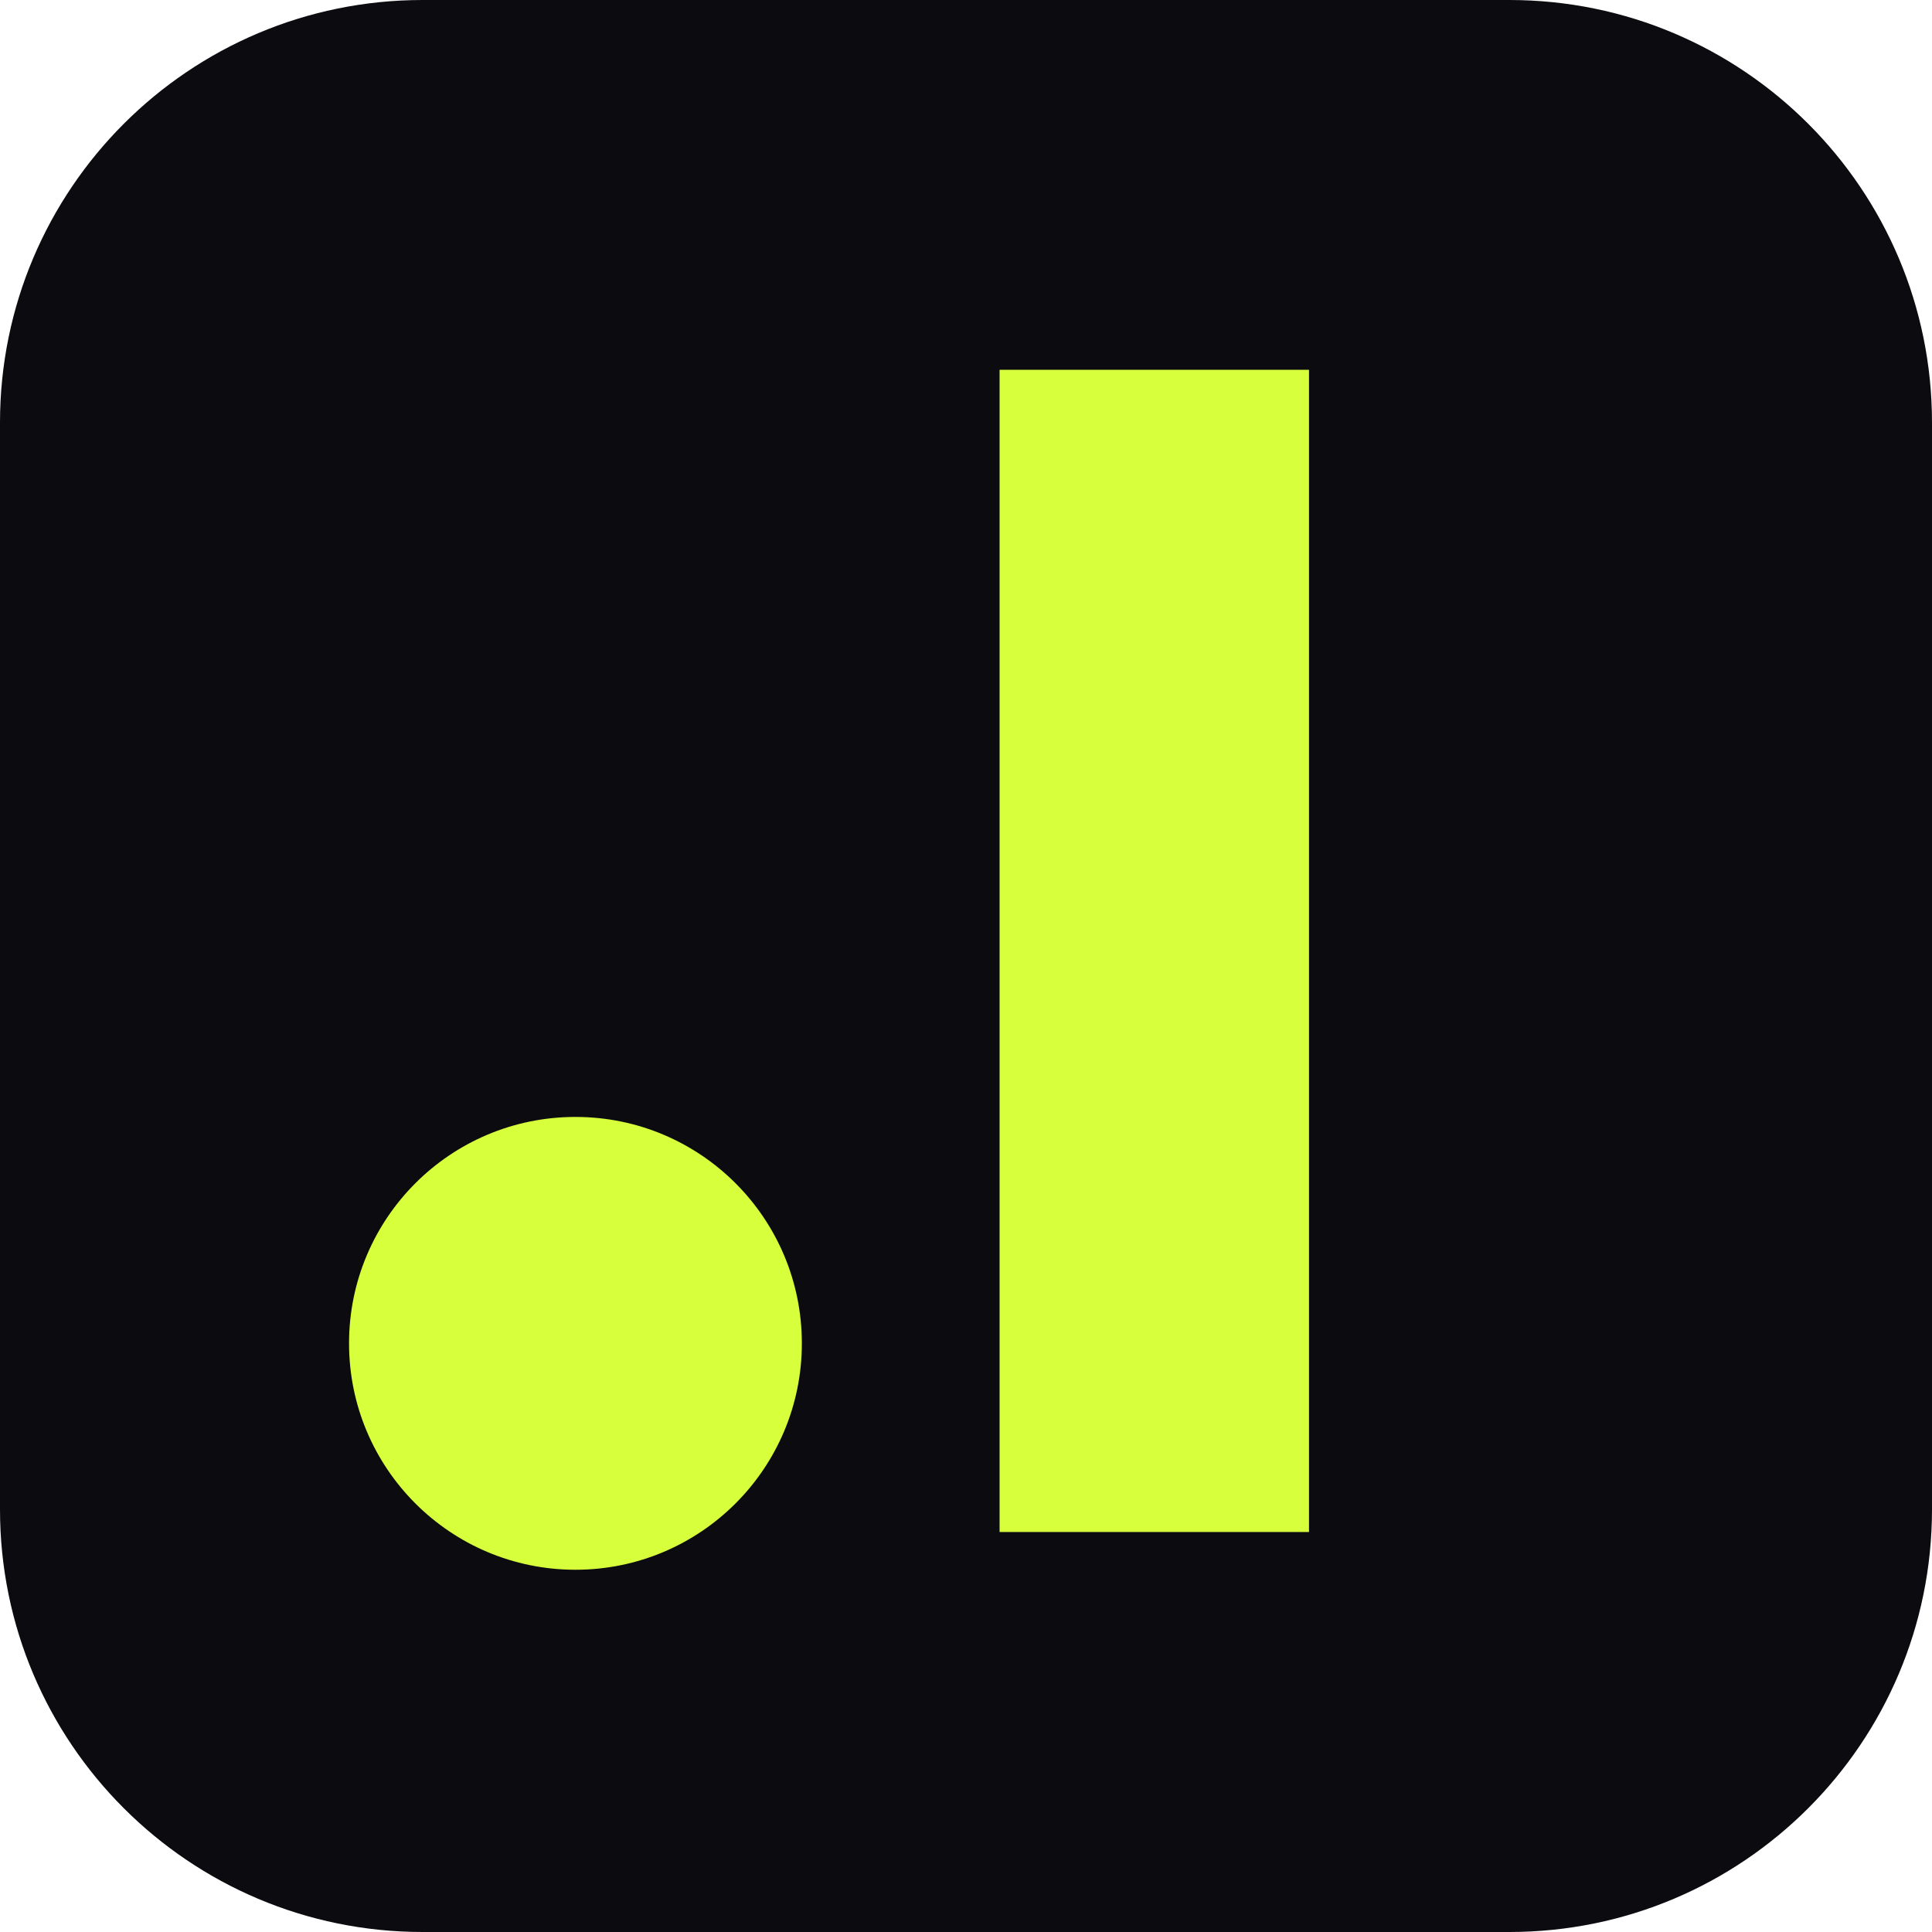
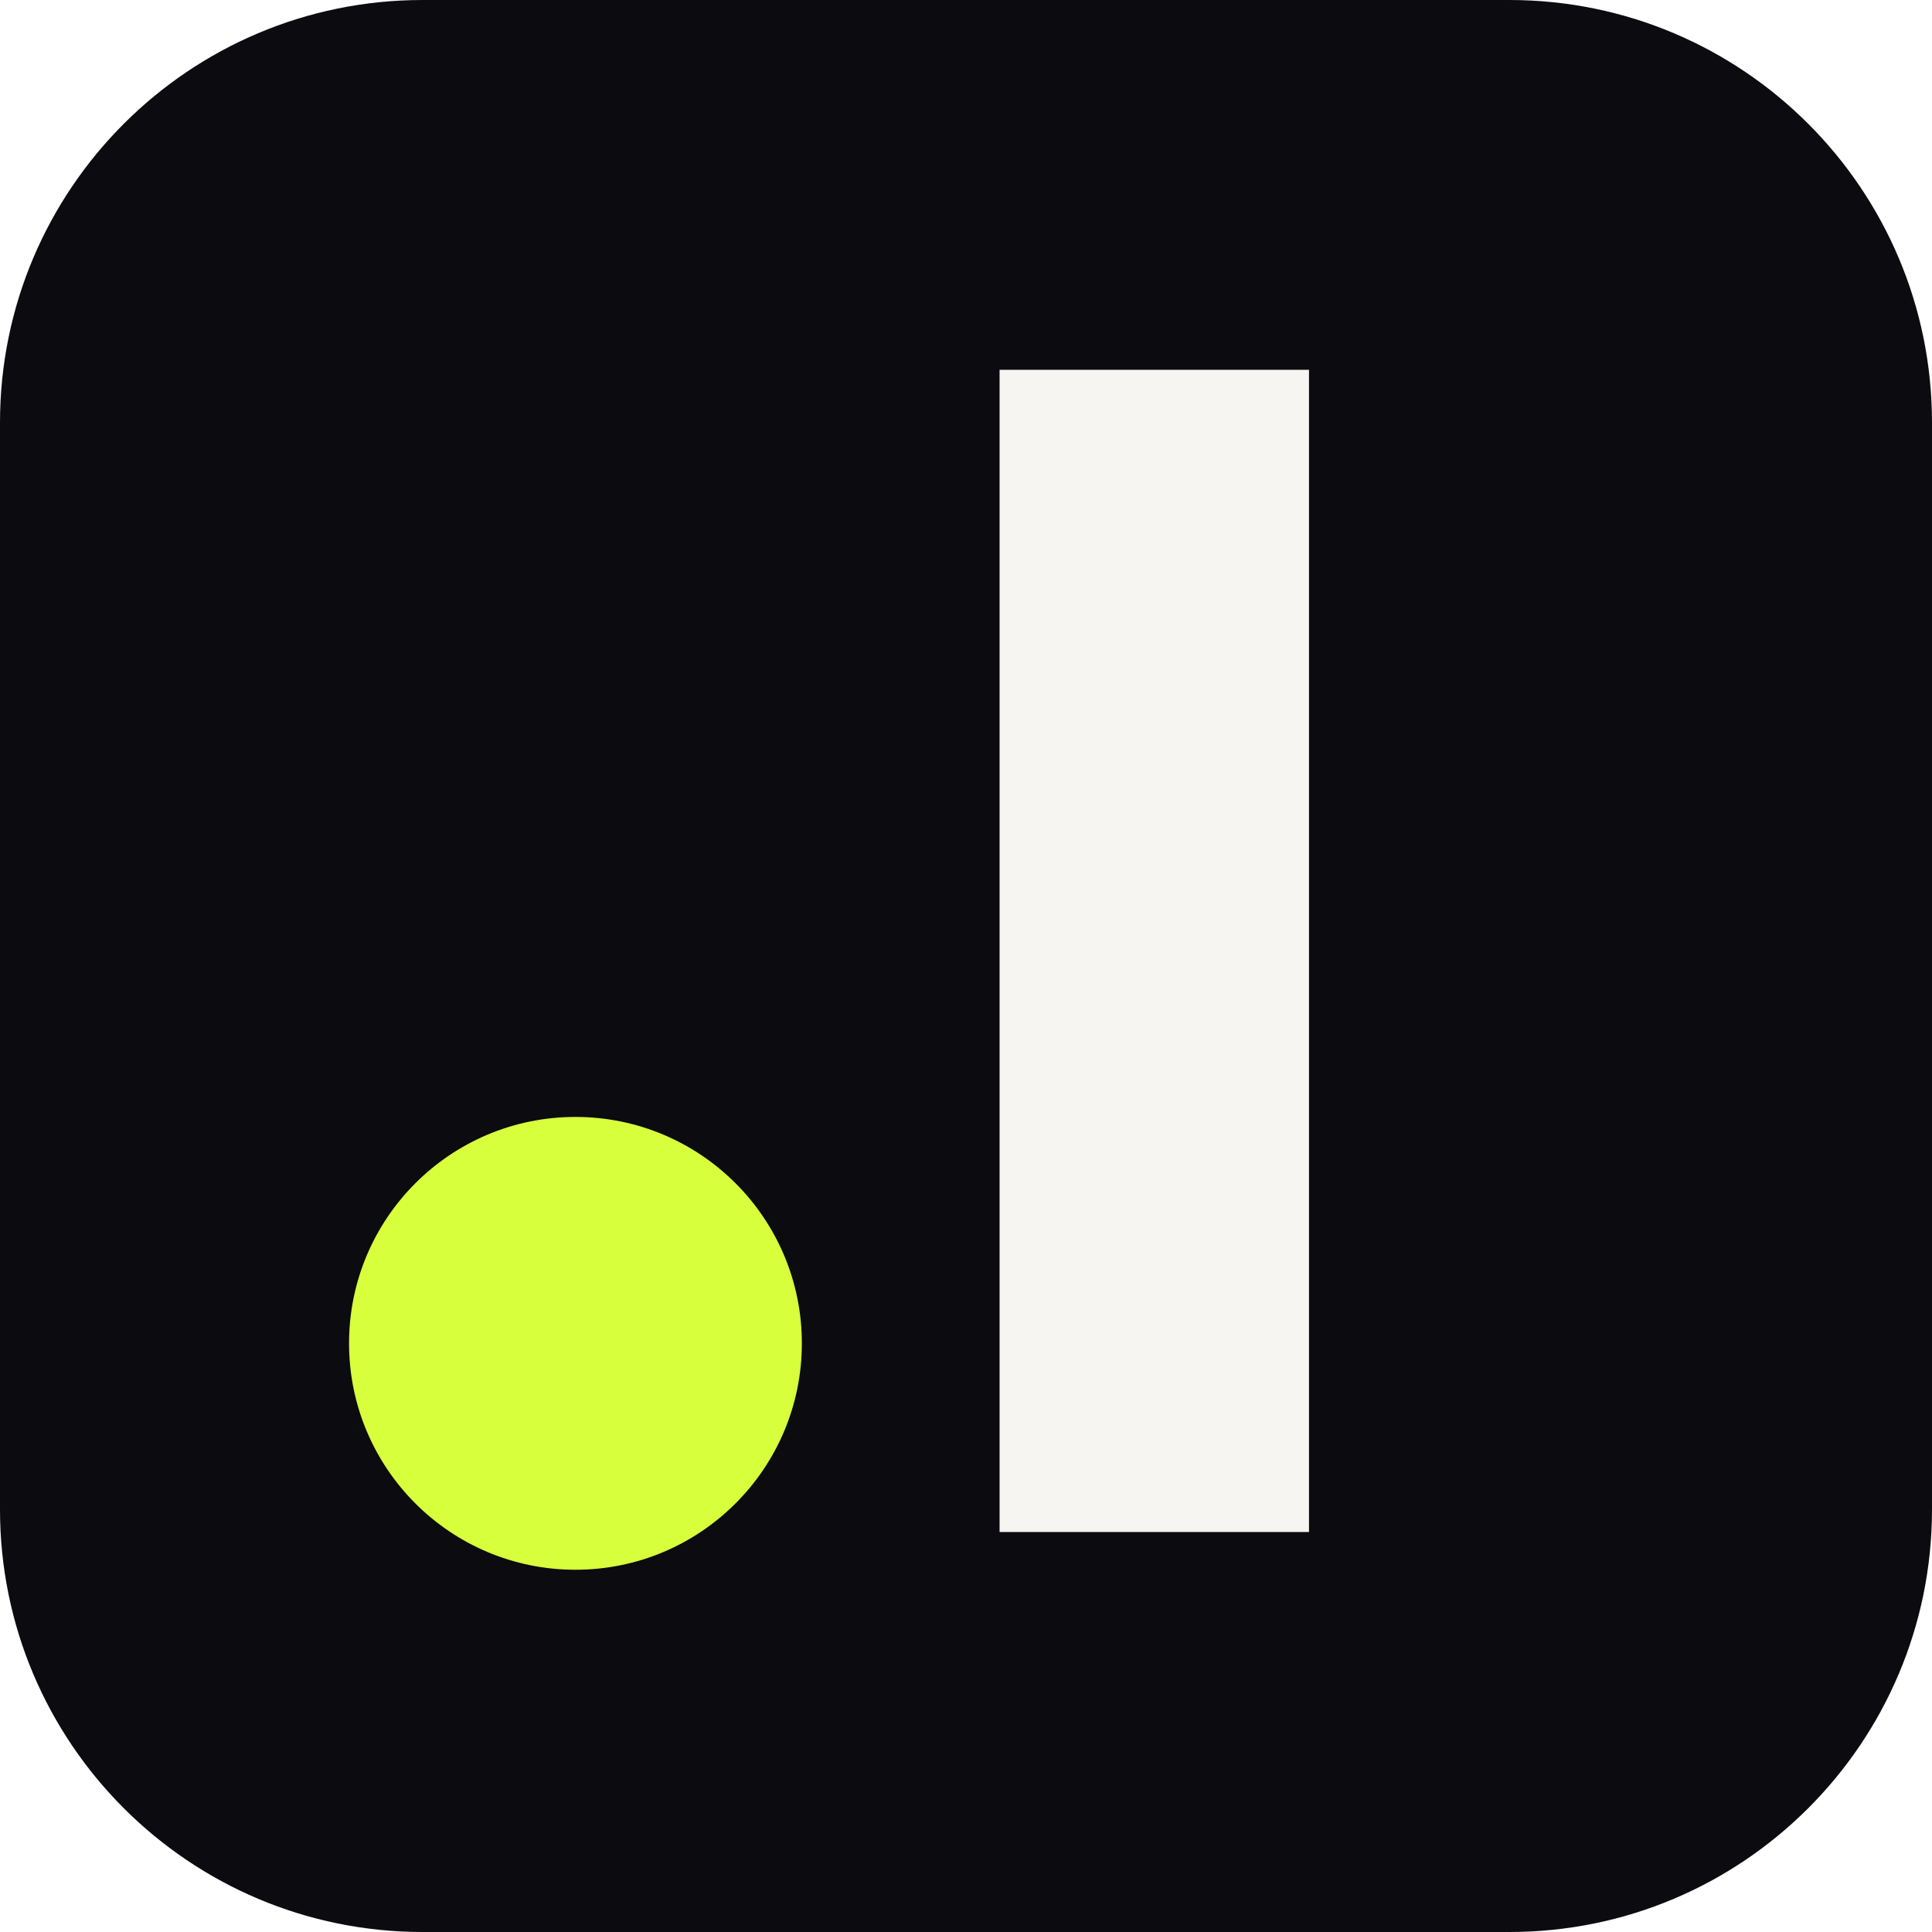
<svg xmlns="http://www.w3.org/2000/svg" width="512" height="512" viewBox="0 0 512 512" fill="none">
  <rect width="512" height="512" rx="112" fill="#0B0B10" />
-   <path d="M264.9 98H346.9V406H264.9V98Z" fill="#D7FF3B" />
+   <path d="M264.9 98H346.9V406H264.9V98Z" fill="#F6F5F2" />
  <circle cx="152.5" cy="356" r="60" fill="#D7FF3B" />
</svg>
